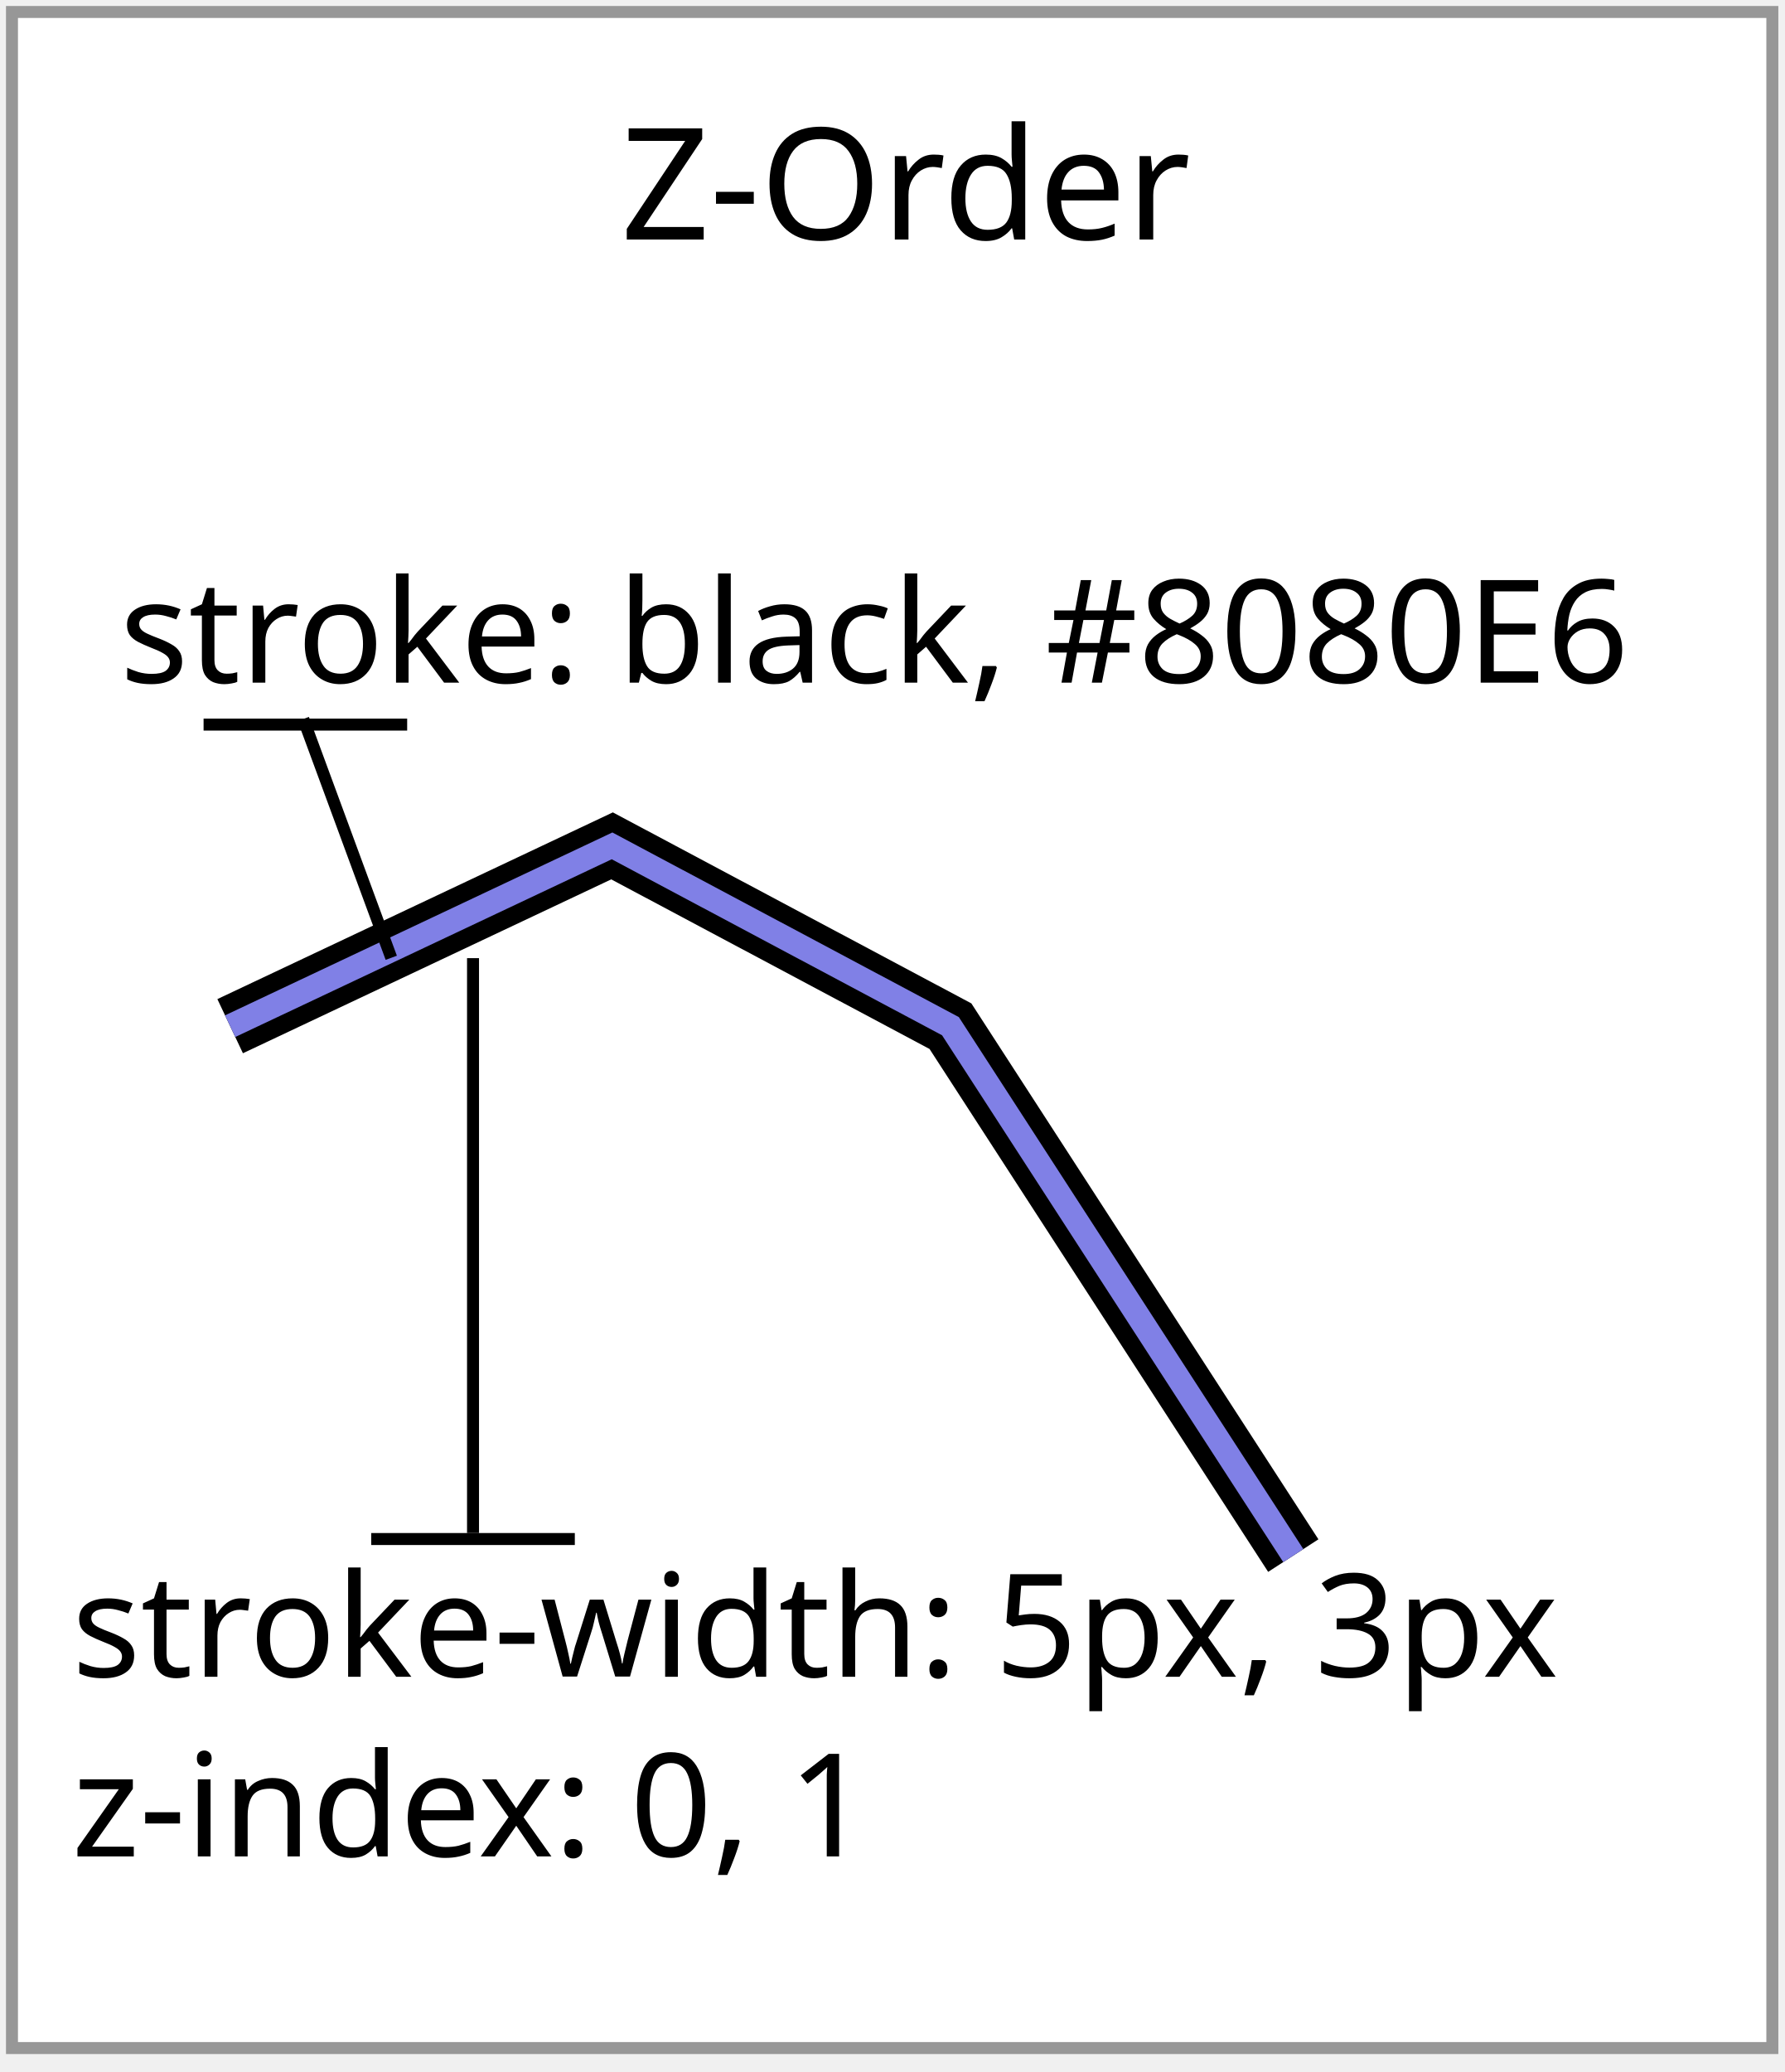
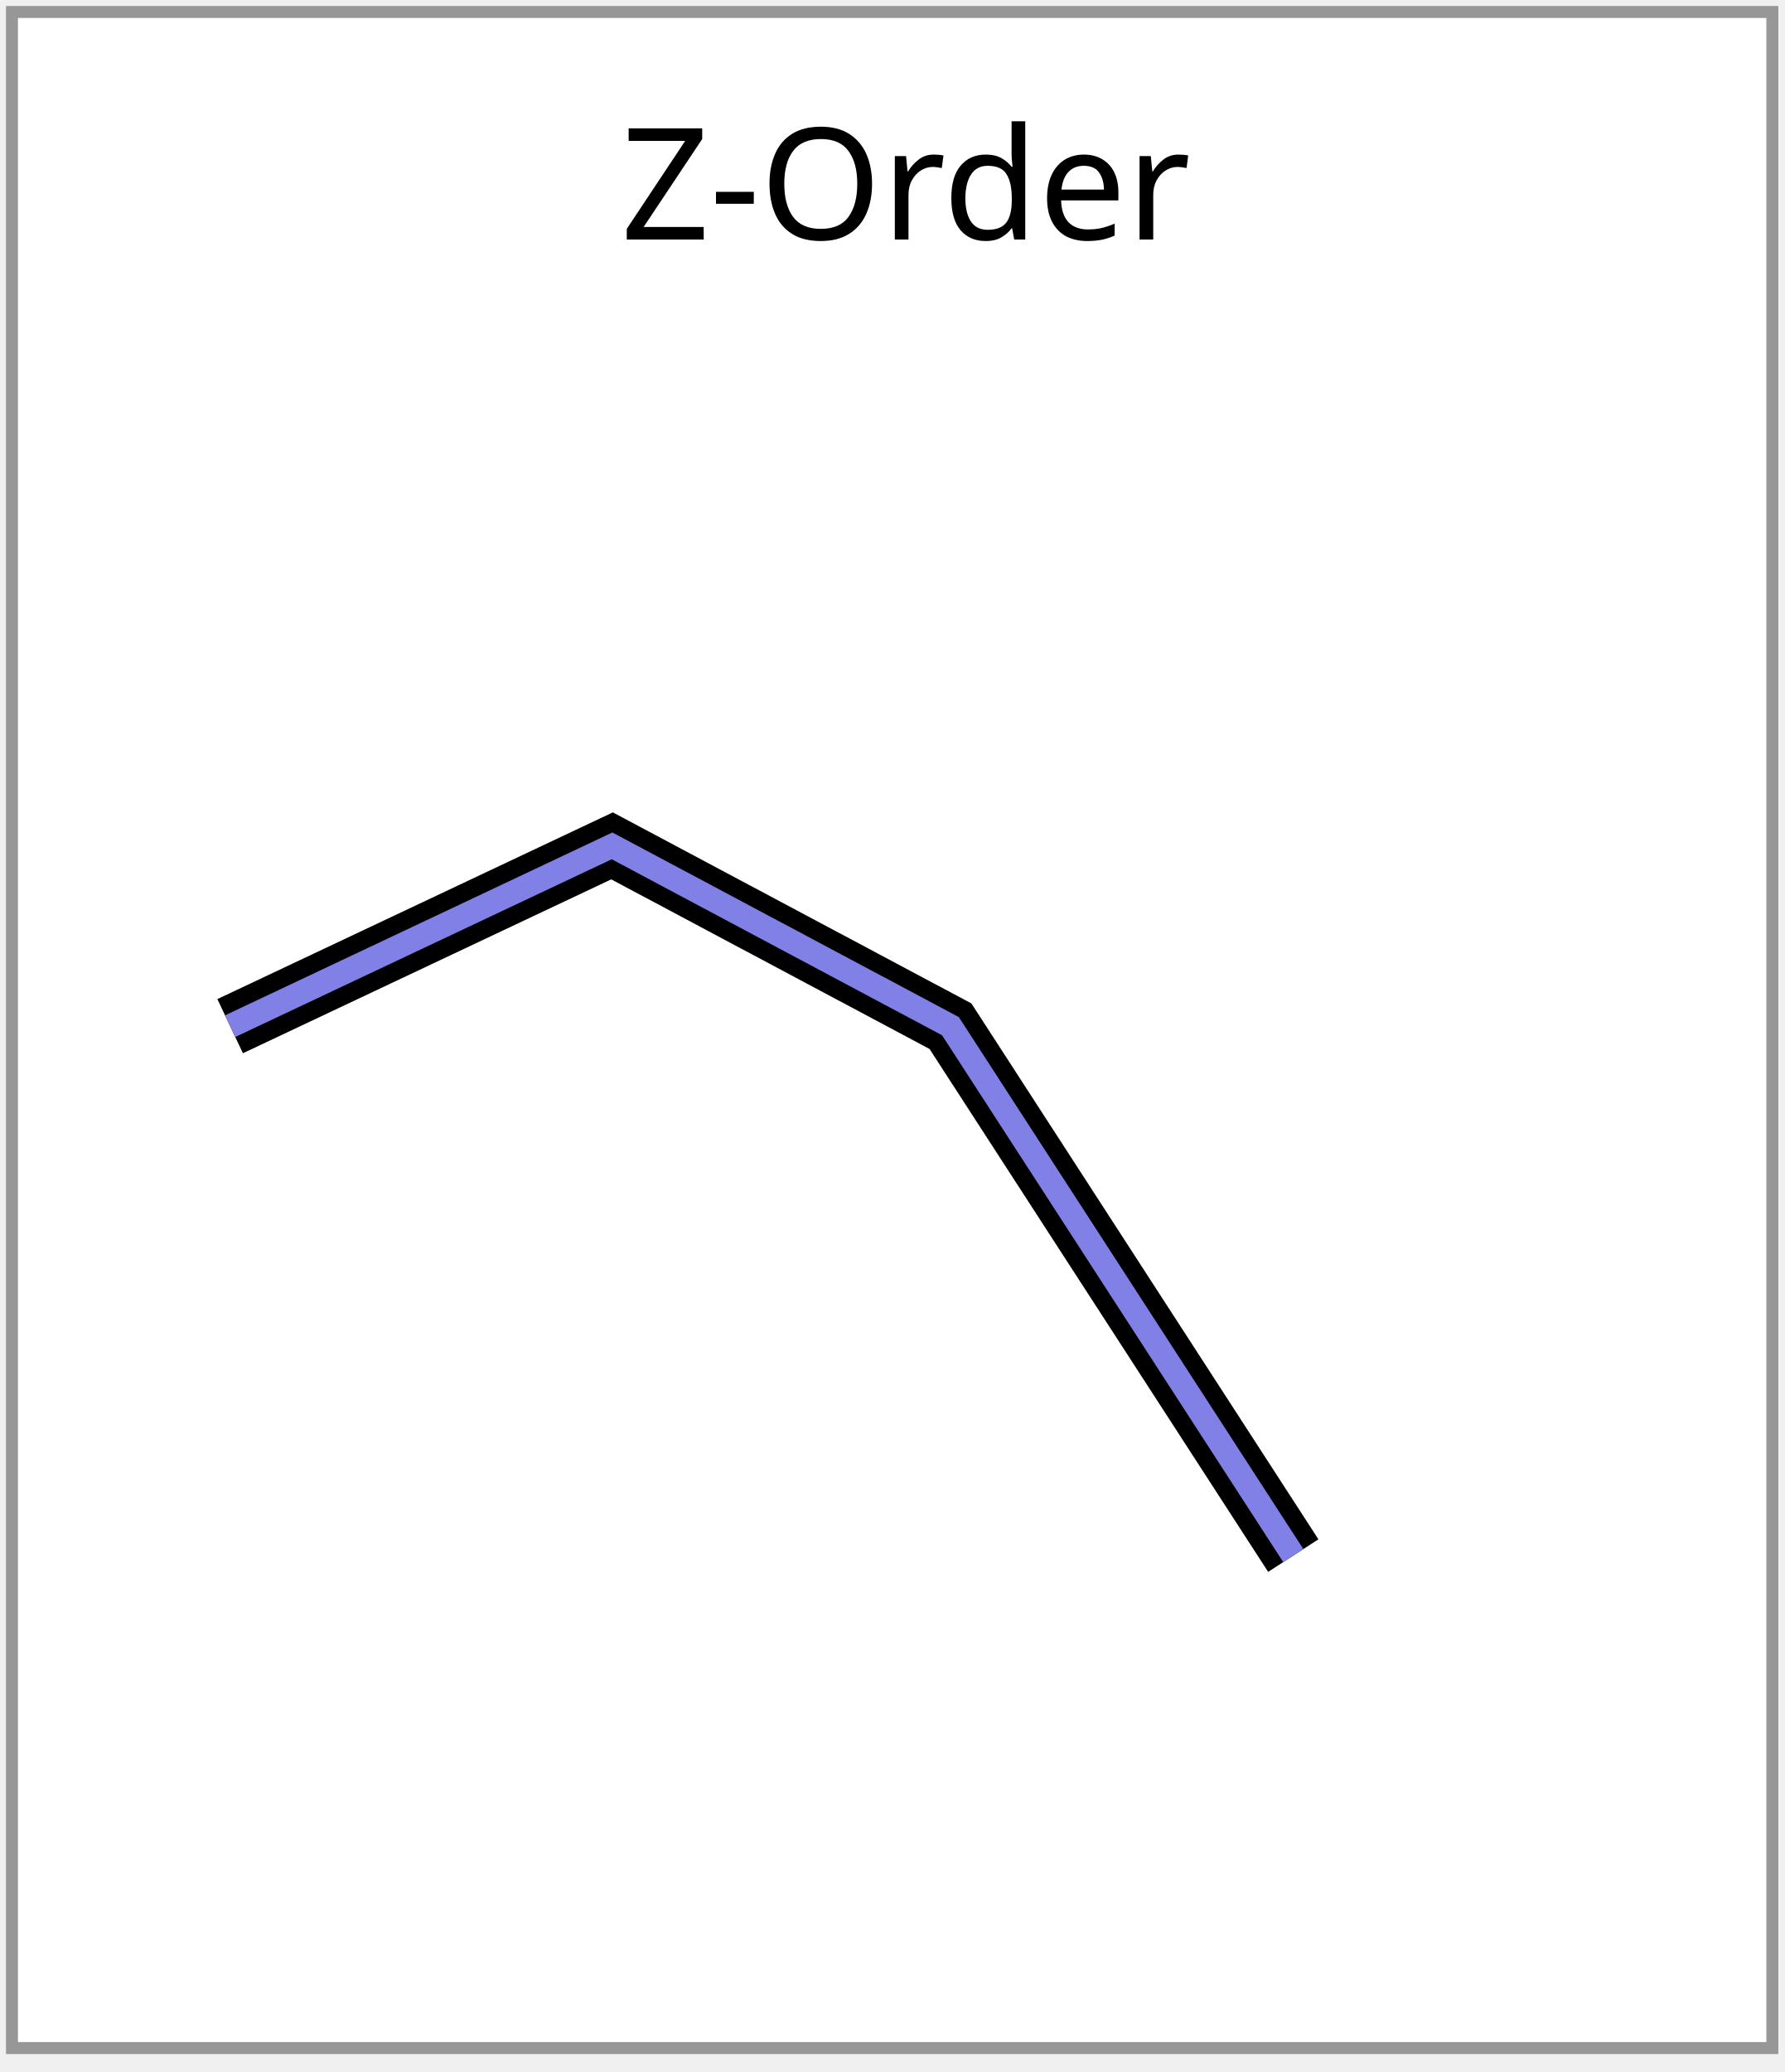
<svg xmlns="http://www.w3.org/2000/svg" width="149px" height="173px" viewBox="0 0 149 173" version="1.1">
-   <description>Created with Sketch (http://www.bohemiancoding.com/sketch)</description>
  <defs />
  <g id="Page-1" stroke="none" stroke-width="1" fill="none" fill-rule="evenodd">
    <g id="LineStringZOrder">
      <g id="Z-Order" transform="translate(1, 1)">
        <rect id="Backdrop" stroke="#979797" fill="#FFFFFF" x="0" y="0" width="147" height="170" />
-         <path d="M18.219,84.68 L50.109,69.625 L78.367,84.68 L106.996,128.883" id="LineString-Case" stroke="#000000" stroke-width="5" />
-         <path d="M18.219,84.68 L50.109,69.625 L78.367,84.68 L106.996,128.883" id="LineString-Inner" stroke="#8080E6" stroke-width="2" />
-         <g id="Callout-copy" transform="translate(5, 79)">
-           <path d="M41.5,48.5 L25.5,48.5" id="Line" stroke="#000000" stroke-linecap="square" />
-           <text id="Label" font-family="Proxima Nova" font-size="12" font-weight="260" fill="#000000">
-             <tspan x="0" y="60">stroke-width: 5px, 3px</tspan>
-             <tspan x="0" y="75">z-index: 0, 1</tspan>
-           </text>
-           <path d="M33.5,0.5 L33.5,47.5" id="Line" stroke="#000000" stroke-linecap="square" />
-         </g>
-         <g id="Callout" transform="translate(9, 45)">
-           <path d="M23.5,14.5 L7.5,14.5" id="Line" stroke="#000000" stroke-linecap="square" />
-           <text id="Label" font-family="Proxima Nova" font-size="12" font-weight="260" fill="#000000">
-             <tspan x="0" y="11">stroke: black, #8080E6</tspan>
-           </text>
-           <path d="M15.5,14.5 L22.5,33.5" id="Line" stroke="#000000" stroke-linecap="square" />
-         </g>
-         <text font-family="Proxima Nova" font-size="13" font-weight="526" fill="#000000">
+         <polyline id="LineString-Case" stroke="#000000" stroke-width="5" points="18.219 84.68 50.109 69.625 78.367 84.68 106.996 128.883" />
+         <polyline id="LineString-Inner" stroke="#8080E6" stroke-width="2" points="18.219 84.68 50.109 69.625 78.367 84.68 106.996 128.883" />
+         <text font-family="ProximaNova-Semibold, Proxima Nova" font-size="13" font-weight="500" fill="#000000">
          <tspan x="50.841" y="19">Z-Order</tspan>
        </text>
      </g>
    </g>
  </g>
</svg>
